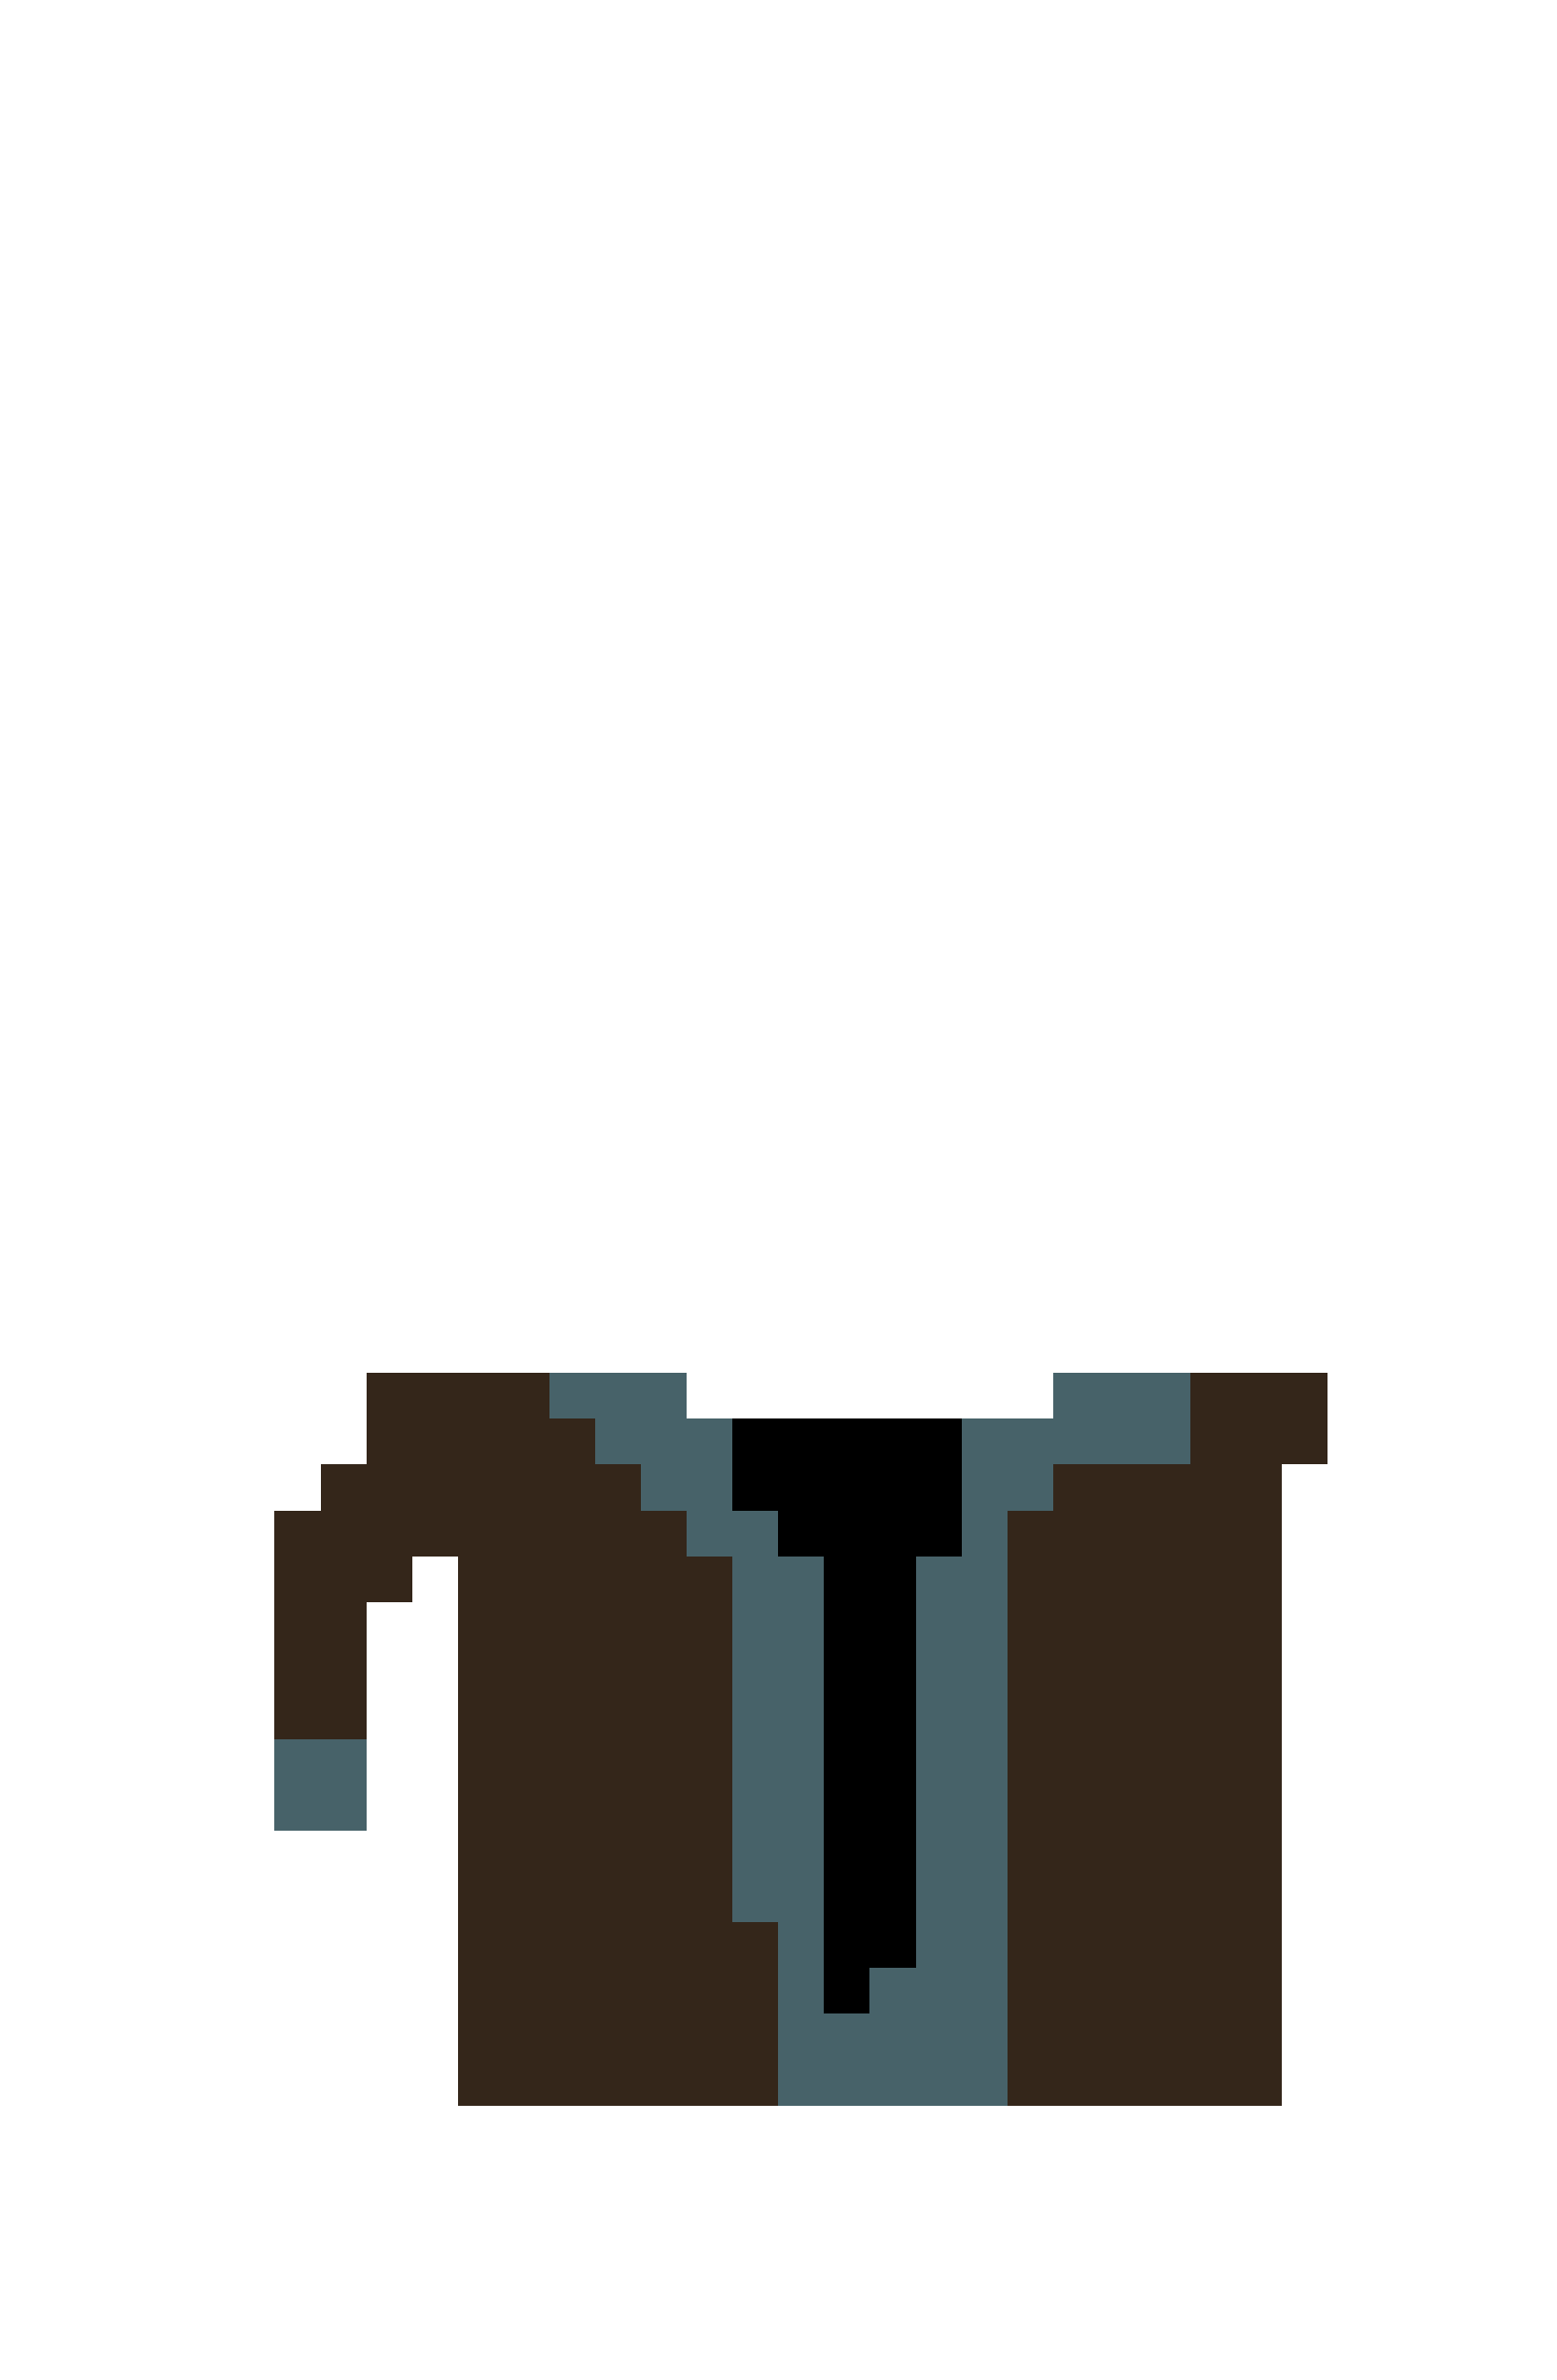
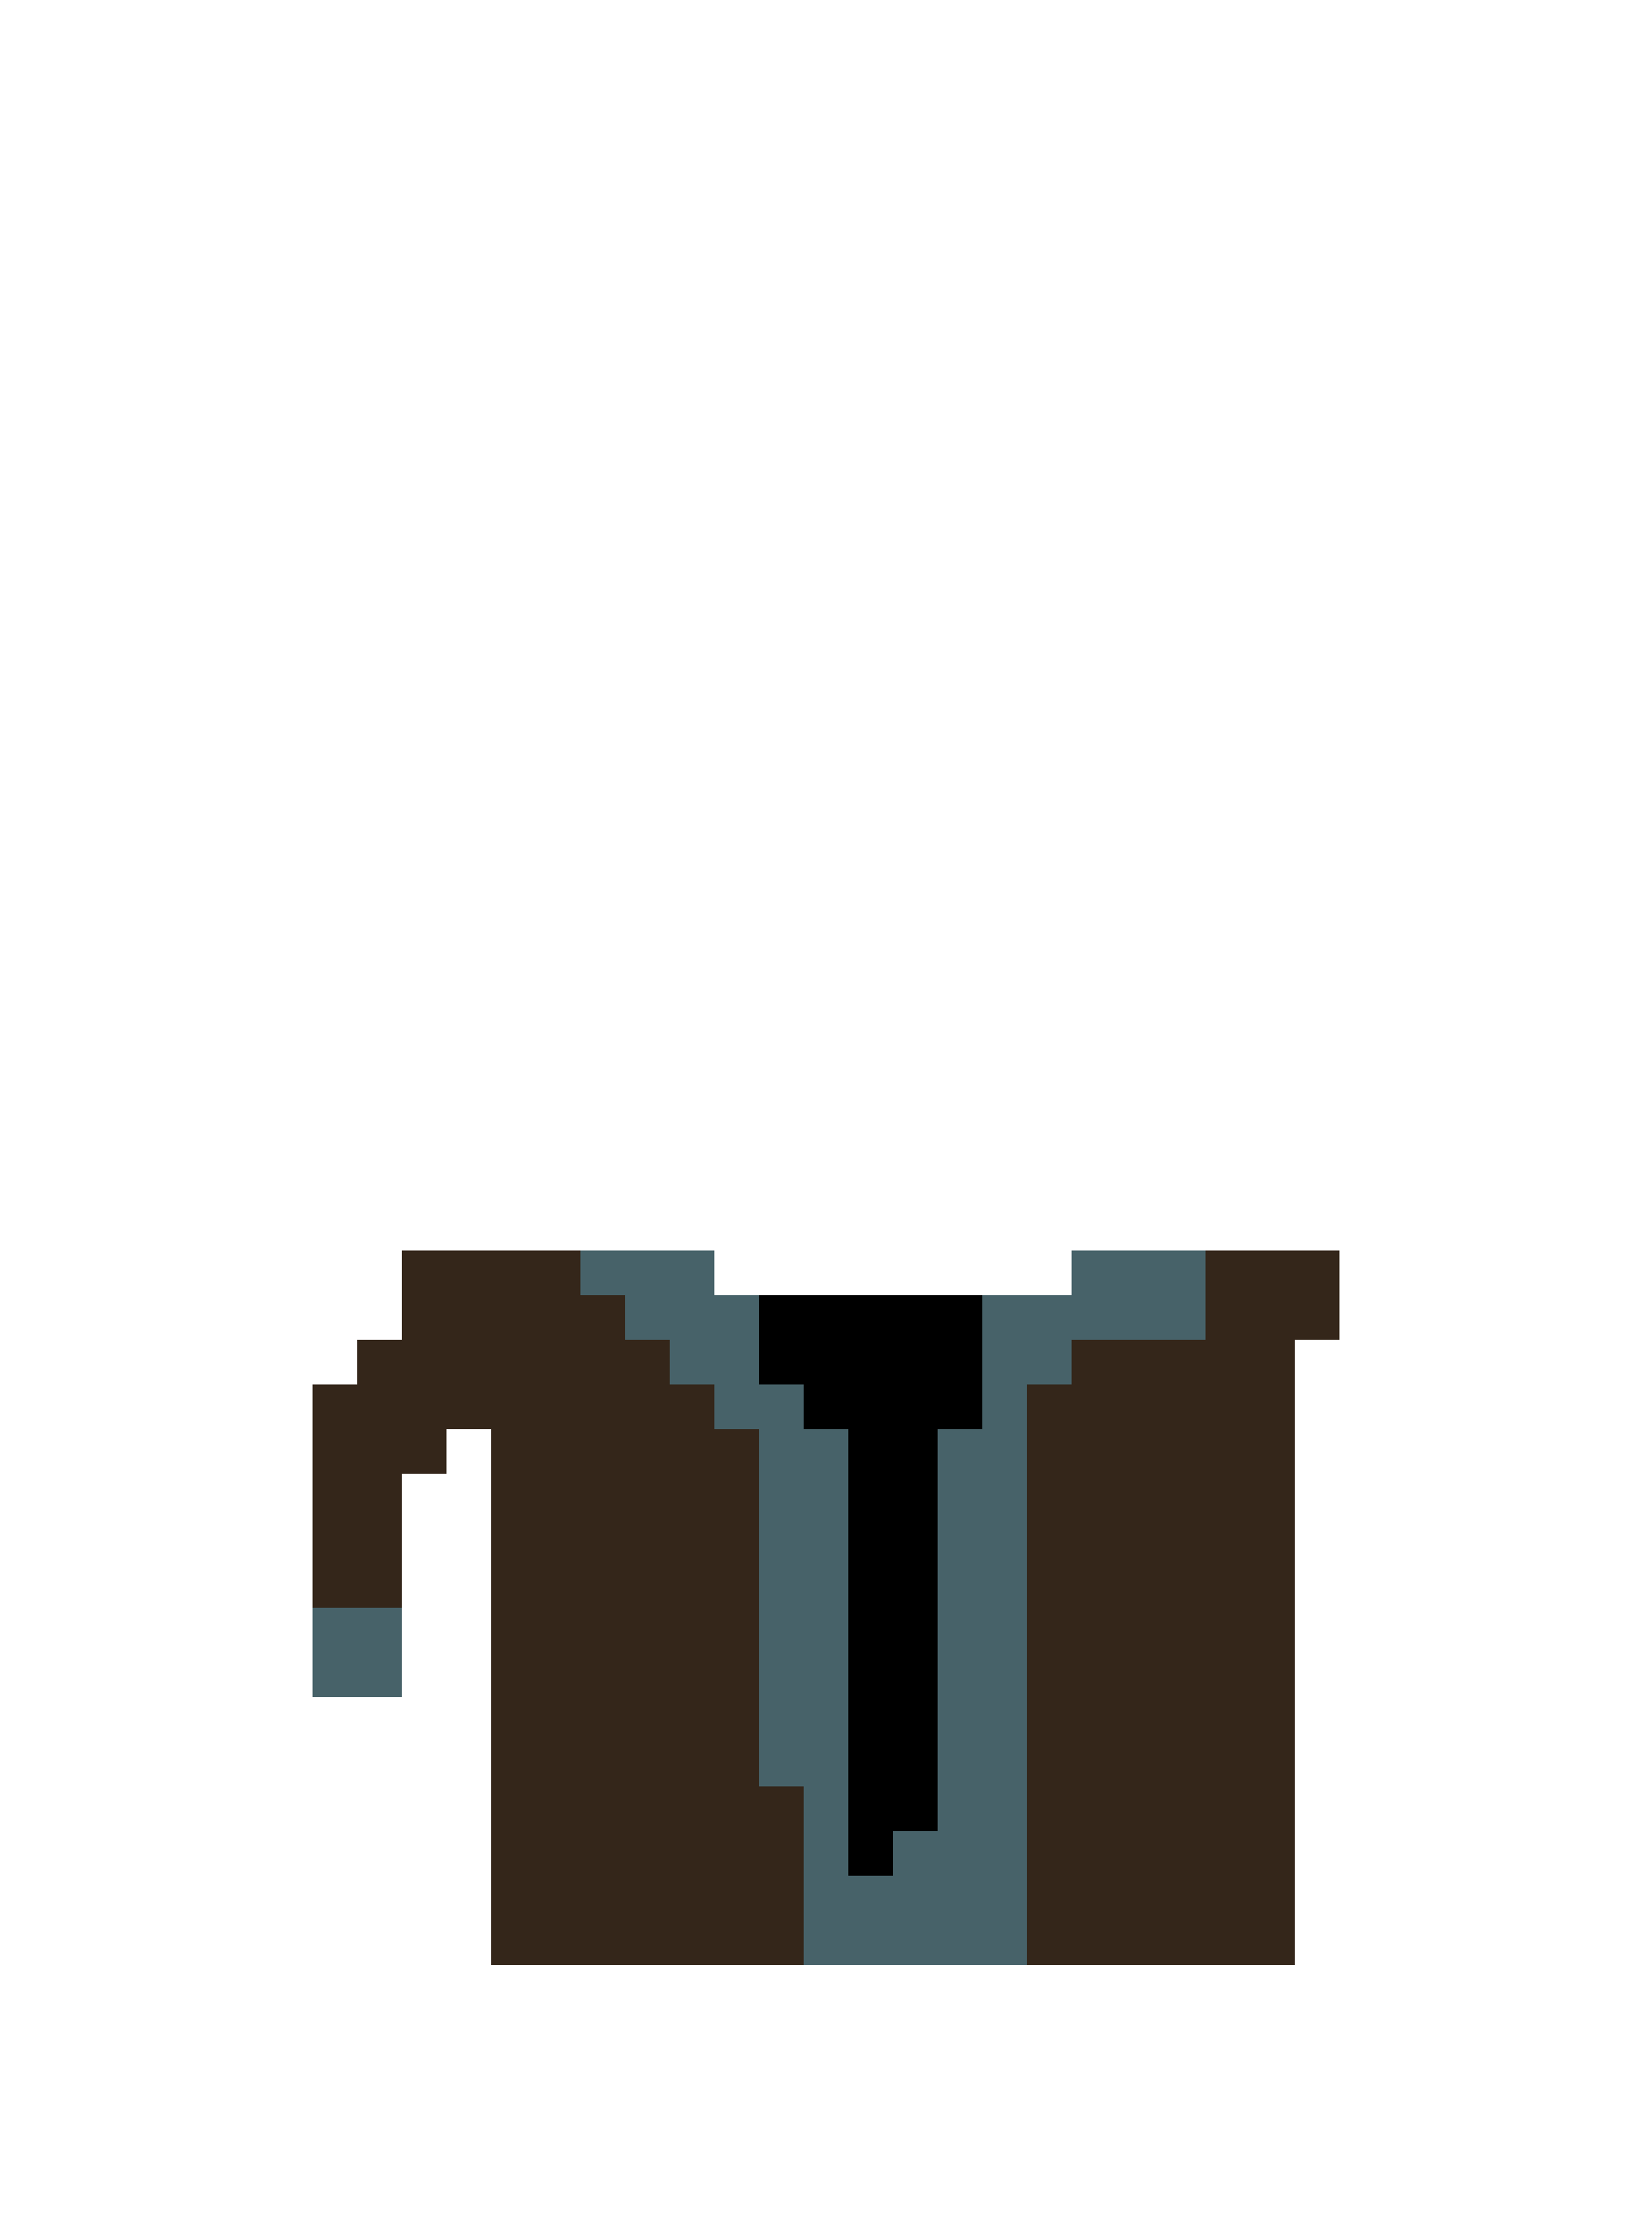
- <svg xmlns="http://www.w3.org/2000/svg" viewBox="0 -0.5 34 52" shape-rendering="crispEdges">
-   <path stroke="#34261a" d="M8 30h4M26 30h3M8 31h5M26 31h3M7 32h7M23 32h5M6 33h9M22 33h6M6 34h3M10 34h6M22 34h6M6 35h2M10 35h6M22 35h6M6 36h2M10 36h6M22 36h6M6 37h2M10 37h6M22 37h6M10 38h6M22 38h6M10 39h6M22 39h6M10 40h6M22 40h6M10 41h6M22 41h6M10 42h7M22 42h6M10 43h7M22 43h6M10 44h7M22 44h6M10 45h7M22 45h6" />
-   <path stroke="#476269" d="M12 30h3M23 30h3M13 31h3M21 31h5M14 32h2M21 32h2M15 33h2M21 33h1M16 34h2M20 34h2M16 35h2M20 35h2M16 36h2M20 36h2M16 37h2M20 37h2M6 38h2M16 38h2M20 38h2M6 39h2M16 39h2M20 39h2M16 40h2M20 40h2M16 41h2M20 41h2M17 42h1M20 42h2M17 43h1M19 43h3M17 44h5M17 45h5" />
-   <path stroke="#000000" d="M16 31h5M16 32h5M17 33h4M18 34h2M18 35h2M18 36h2M18 37h2M18 38h2M18 39h2M18 40h2M18 41h2M18 42h2M18 43h1" />
+ <svg xmlns="http://www.w3.org/2000/svg" viewBox="0 -0.5 37 50" shape-rendering="crispEdges">
+   <path stroke="#34261a" d="M9 28h4M27 28h3M9 29h5M27 29h3M8 30h7M24 30h5M7 31h9M23 31h6M7 32h3M11 32h6M23 32h6M7 33h2M11 33h6M23 33h6M7 34h2M11 34h6M23 34h6M7 35h2M11 35h6M23 35h6M11 36h6M23 36h6M11 37h6M23 37h6M11 38h6M23 38h6M11 39h6M23 39h6M11 40h7M23 40h6M11 41h7M23 41h6M11 42h7M23 42h6M11 43h7M23 43h6" />
+   <path stroke="#476269" d="M13 28h3M24 28h3M14 29h3M22 29h5M15 30h2M22 30h2M16 31h2M22 31h1M17 32h2M21 32h2M17 33h2M21 33h2M17 34h2M21 34h2M17 35h2M21 35h2M7 36h2M17 36h2M21 36h2M7 37h2M17 37h2M21 37h2M17 38h2M21 38h2M17 39h2M21 39h2M18 40h1M21 40h2M18 41h1M20 41h3M18 42h5M18 43h5" />
+   <path stroke="#000000" d="M17 29h5M17 30h5M18 31h4M19 32h2M19 33h2M19 34h2M19 35h2M19 36h2M19 37h2M19 38h2M19 39h2M19 40h2M19 41h1" />
</svg>
